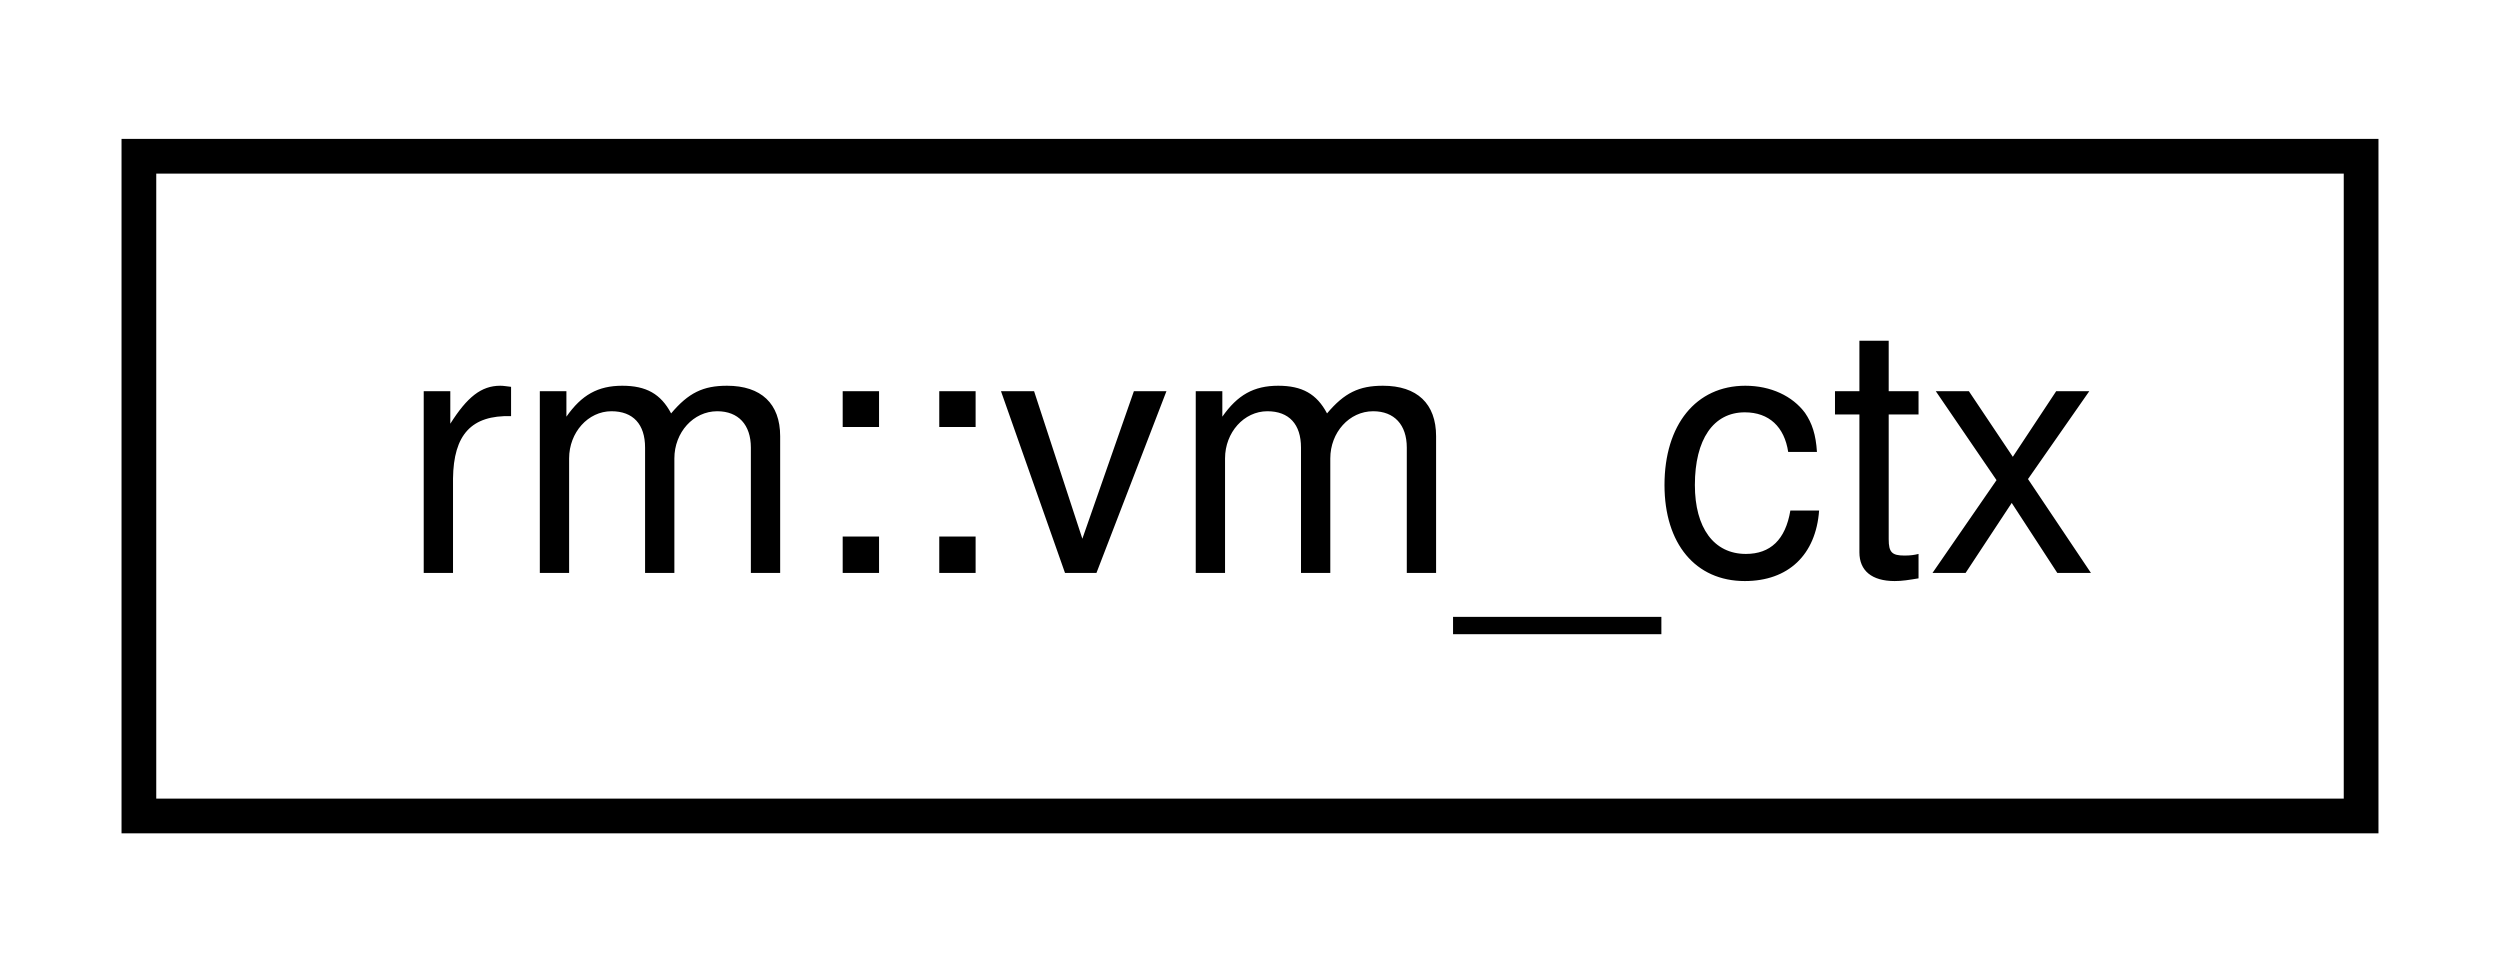
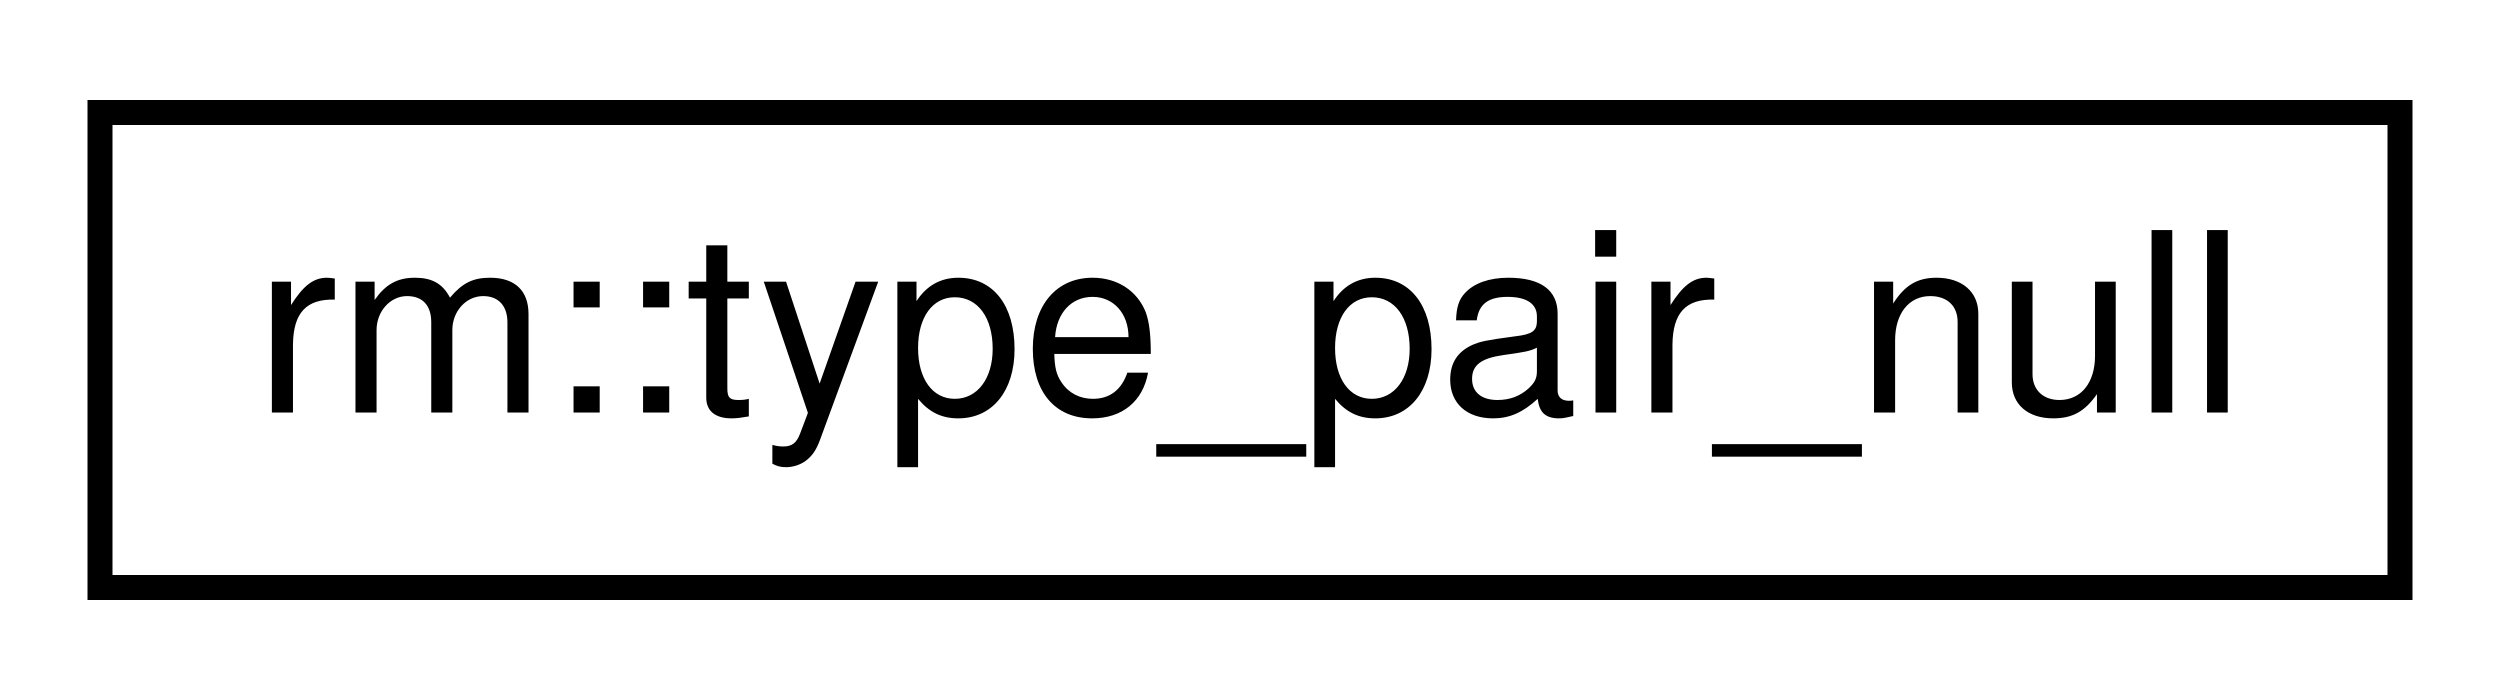
- <svg xmlns="http://www.w3.org/2000/svg" xmlns:xlink="http://www.w3.org/1999/xlink" width="72pt" height="28pt" viewBox="0.00 0.00 72.00 28.00">
+ <svg xmlns="http://www.w3.org/2000/svg" xmlns:xlink="http://www.w3.org/1999/xlink" width="100pt" height="28pt" viewBox="0.00 0.00 100.00 28.00">
  <g id="graph0" class="graph" transform="scale(1 1) rotate(0) translate(4 24)">
    <g id="node1" class="node">
      <g id="a_node1">
-         <a xlink:href="structrm_1_1vm__ctx.html" target="_top" xlink:title=" ">
-           <polygon fill="none" stroke="black" points="0,-0.5 0,-19.5 64,-19.5 64,-0.5 0,-0.5" />
-           <text text-anchor="middle" x="32" y="-7.5" font-family="Helvetica,sans-Serif" font-size="10.00">rm::vm_ctx</text>
+         <a xlink:href="structrm_1_1type__pair__null.html" target="_top" xlink:title=" ">
+           <polygon fill="none" stroke="black" points="0,-0.5 0,-19.5 92,-19.5 92,-0.5 0,-0.5" />
+           <text text-anchor="middle" x="46" y="-7.5" font-family="Helvetica,sans-Serif" font-size="10.00">rm::type_pair_null</text>
        </a>
      </g>
    </g>
  </g>
</svg>
